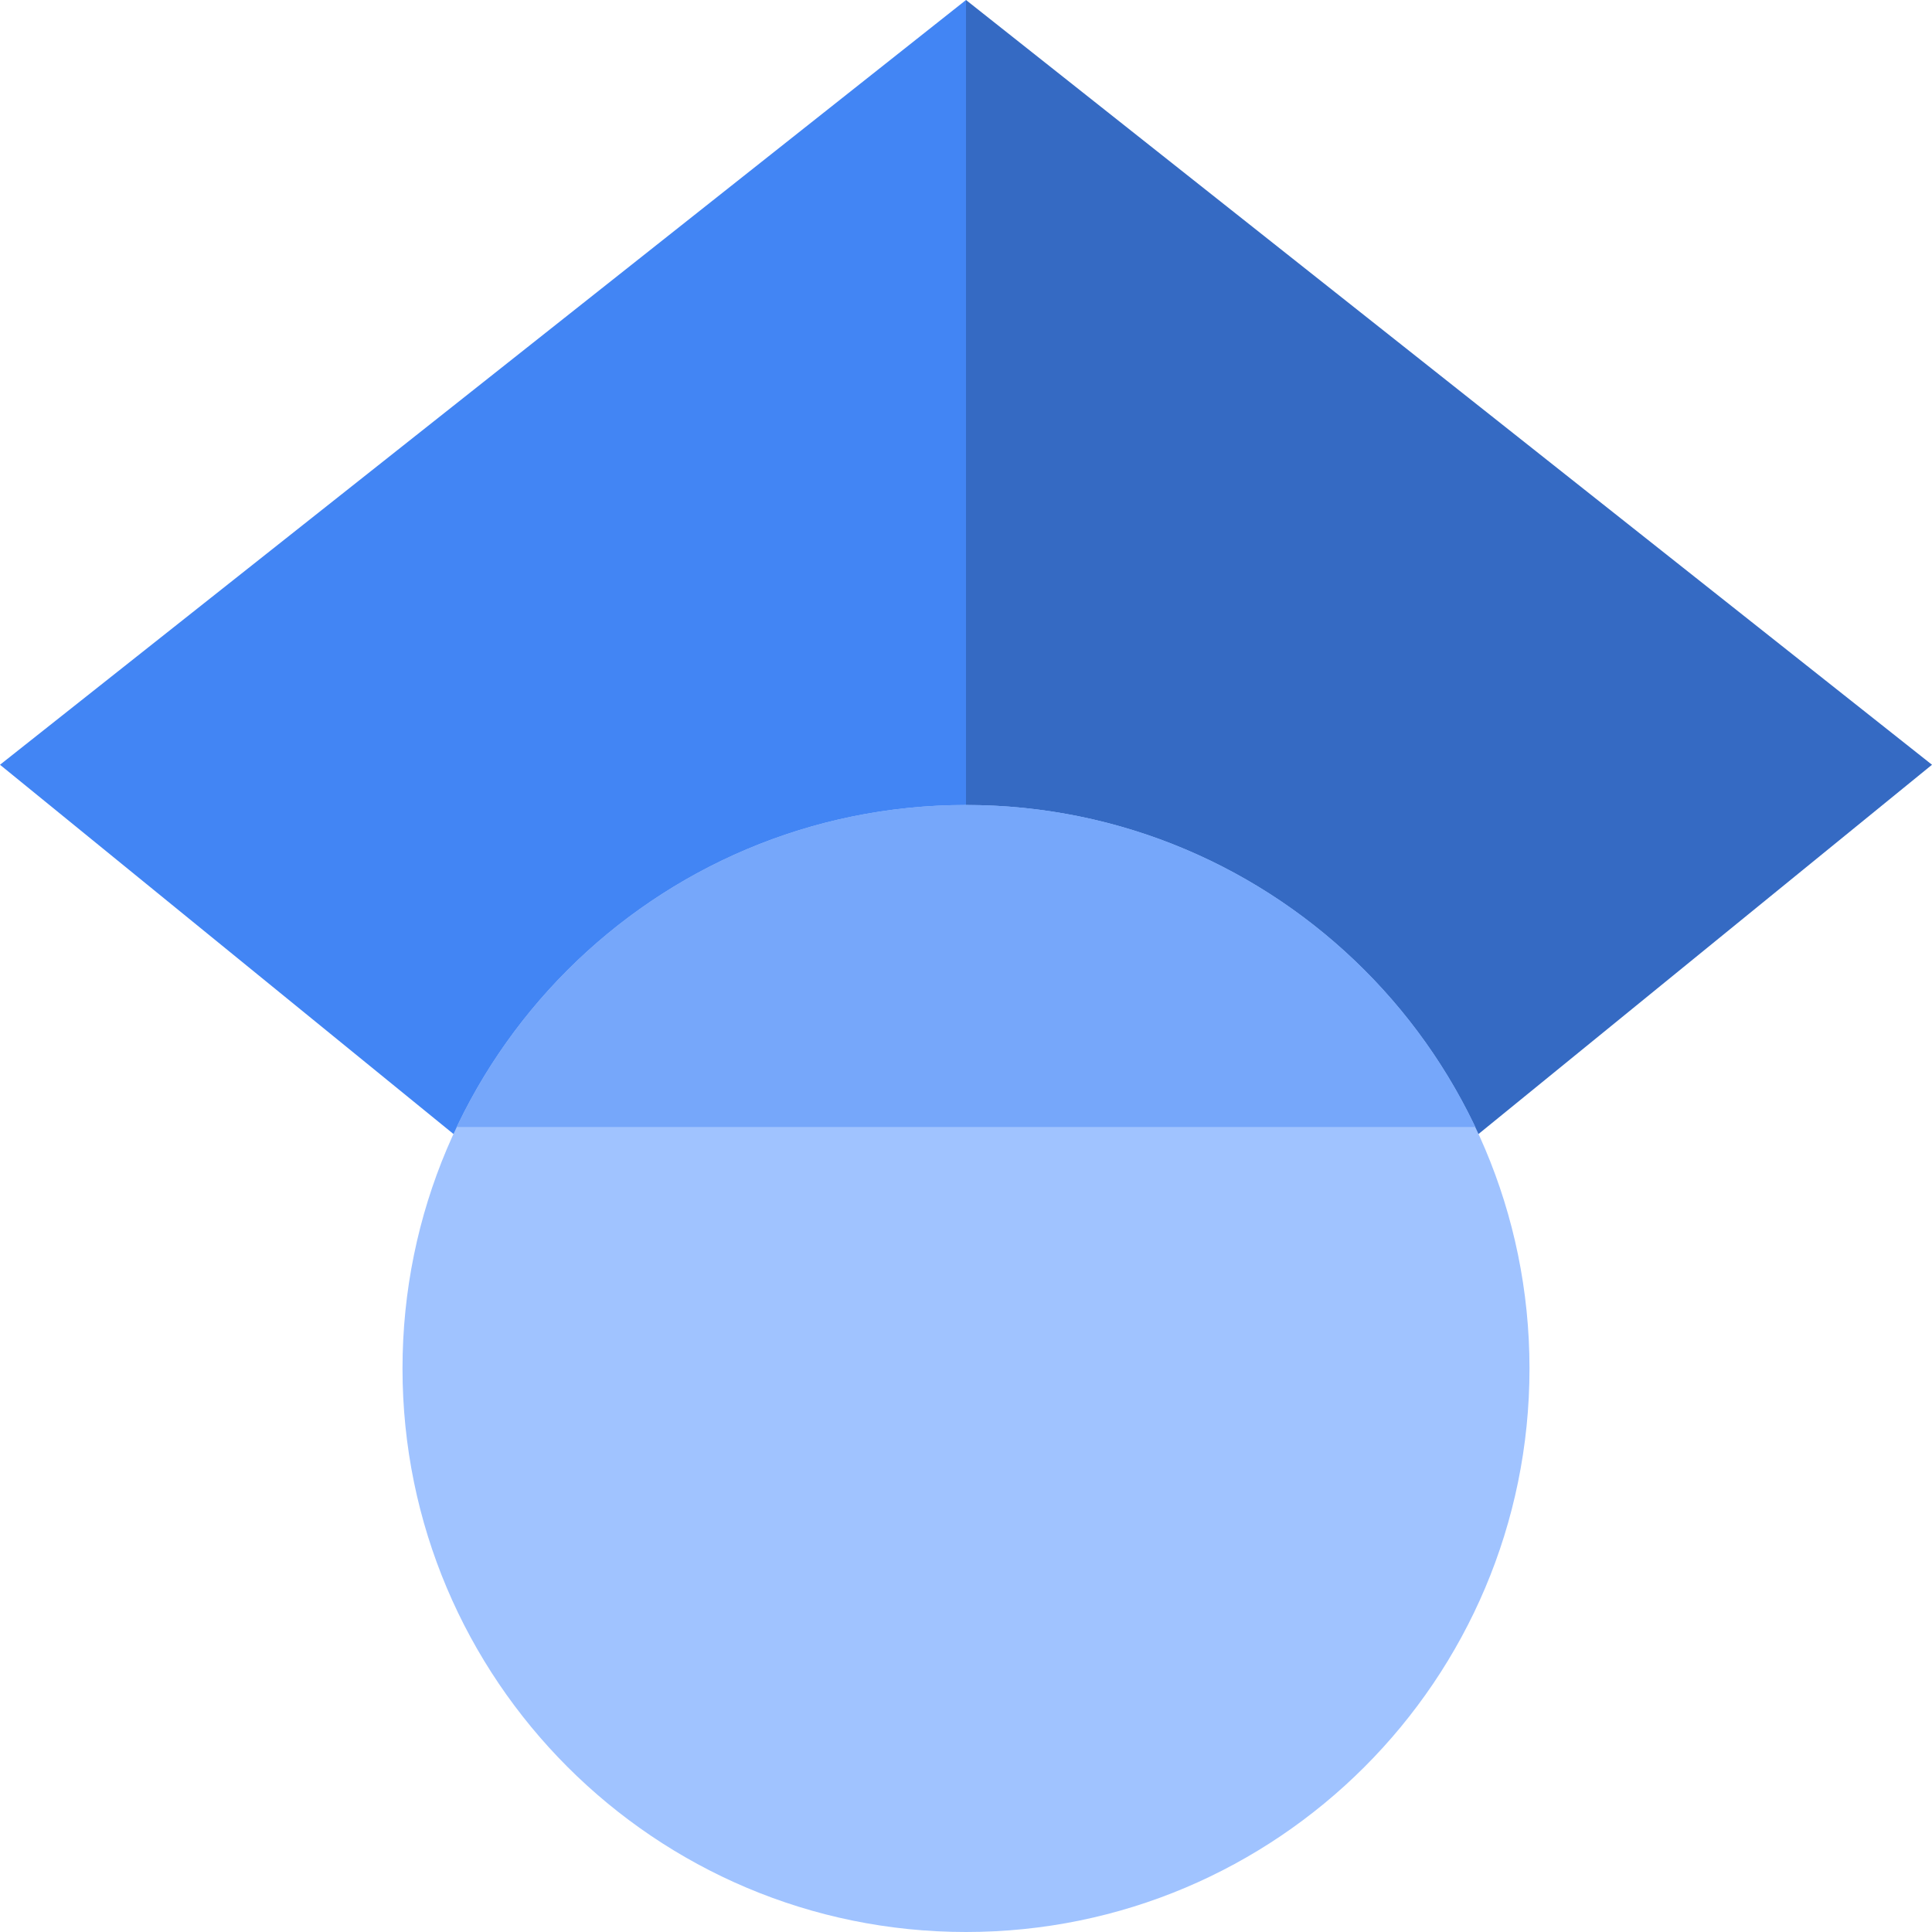
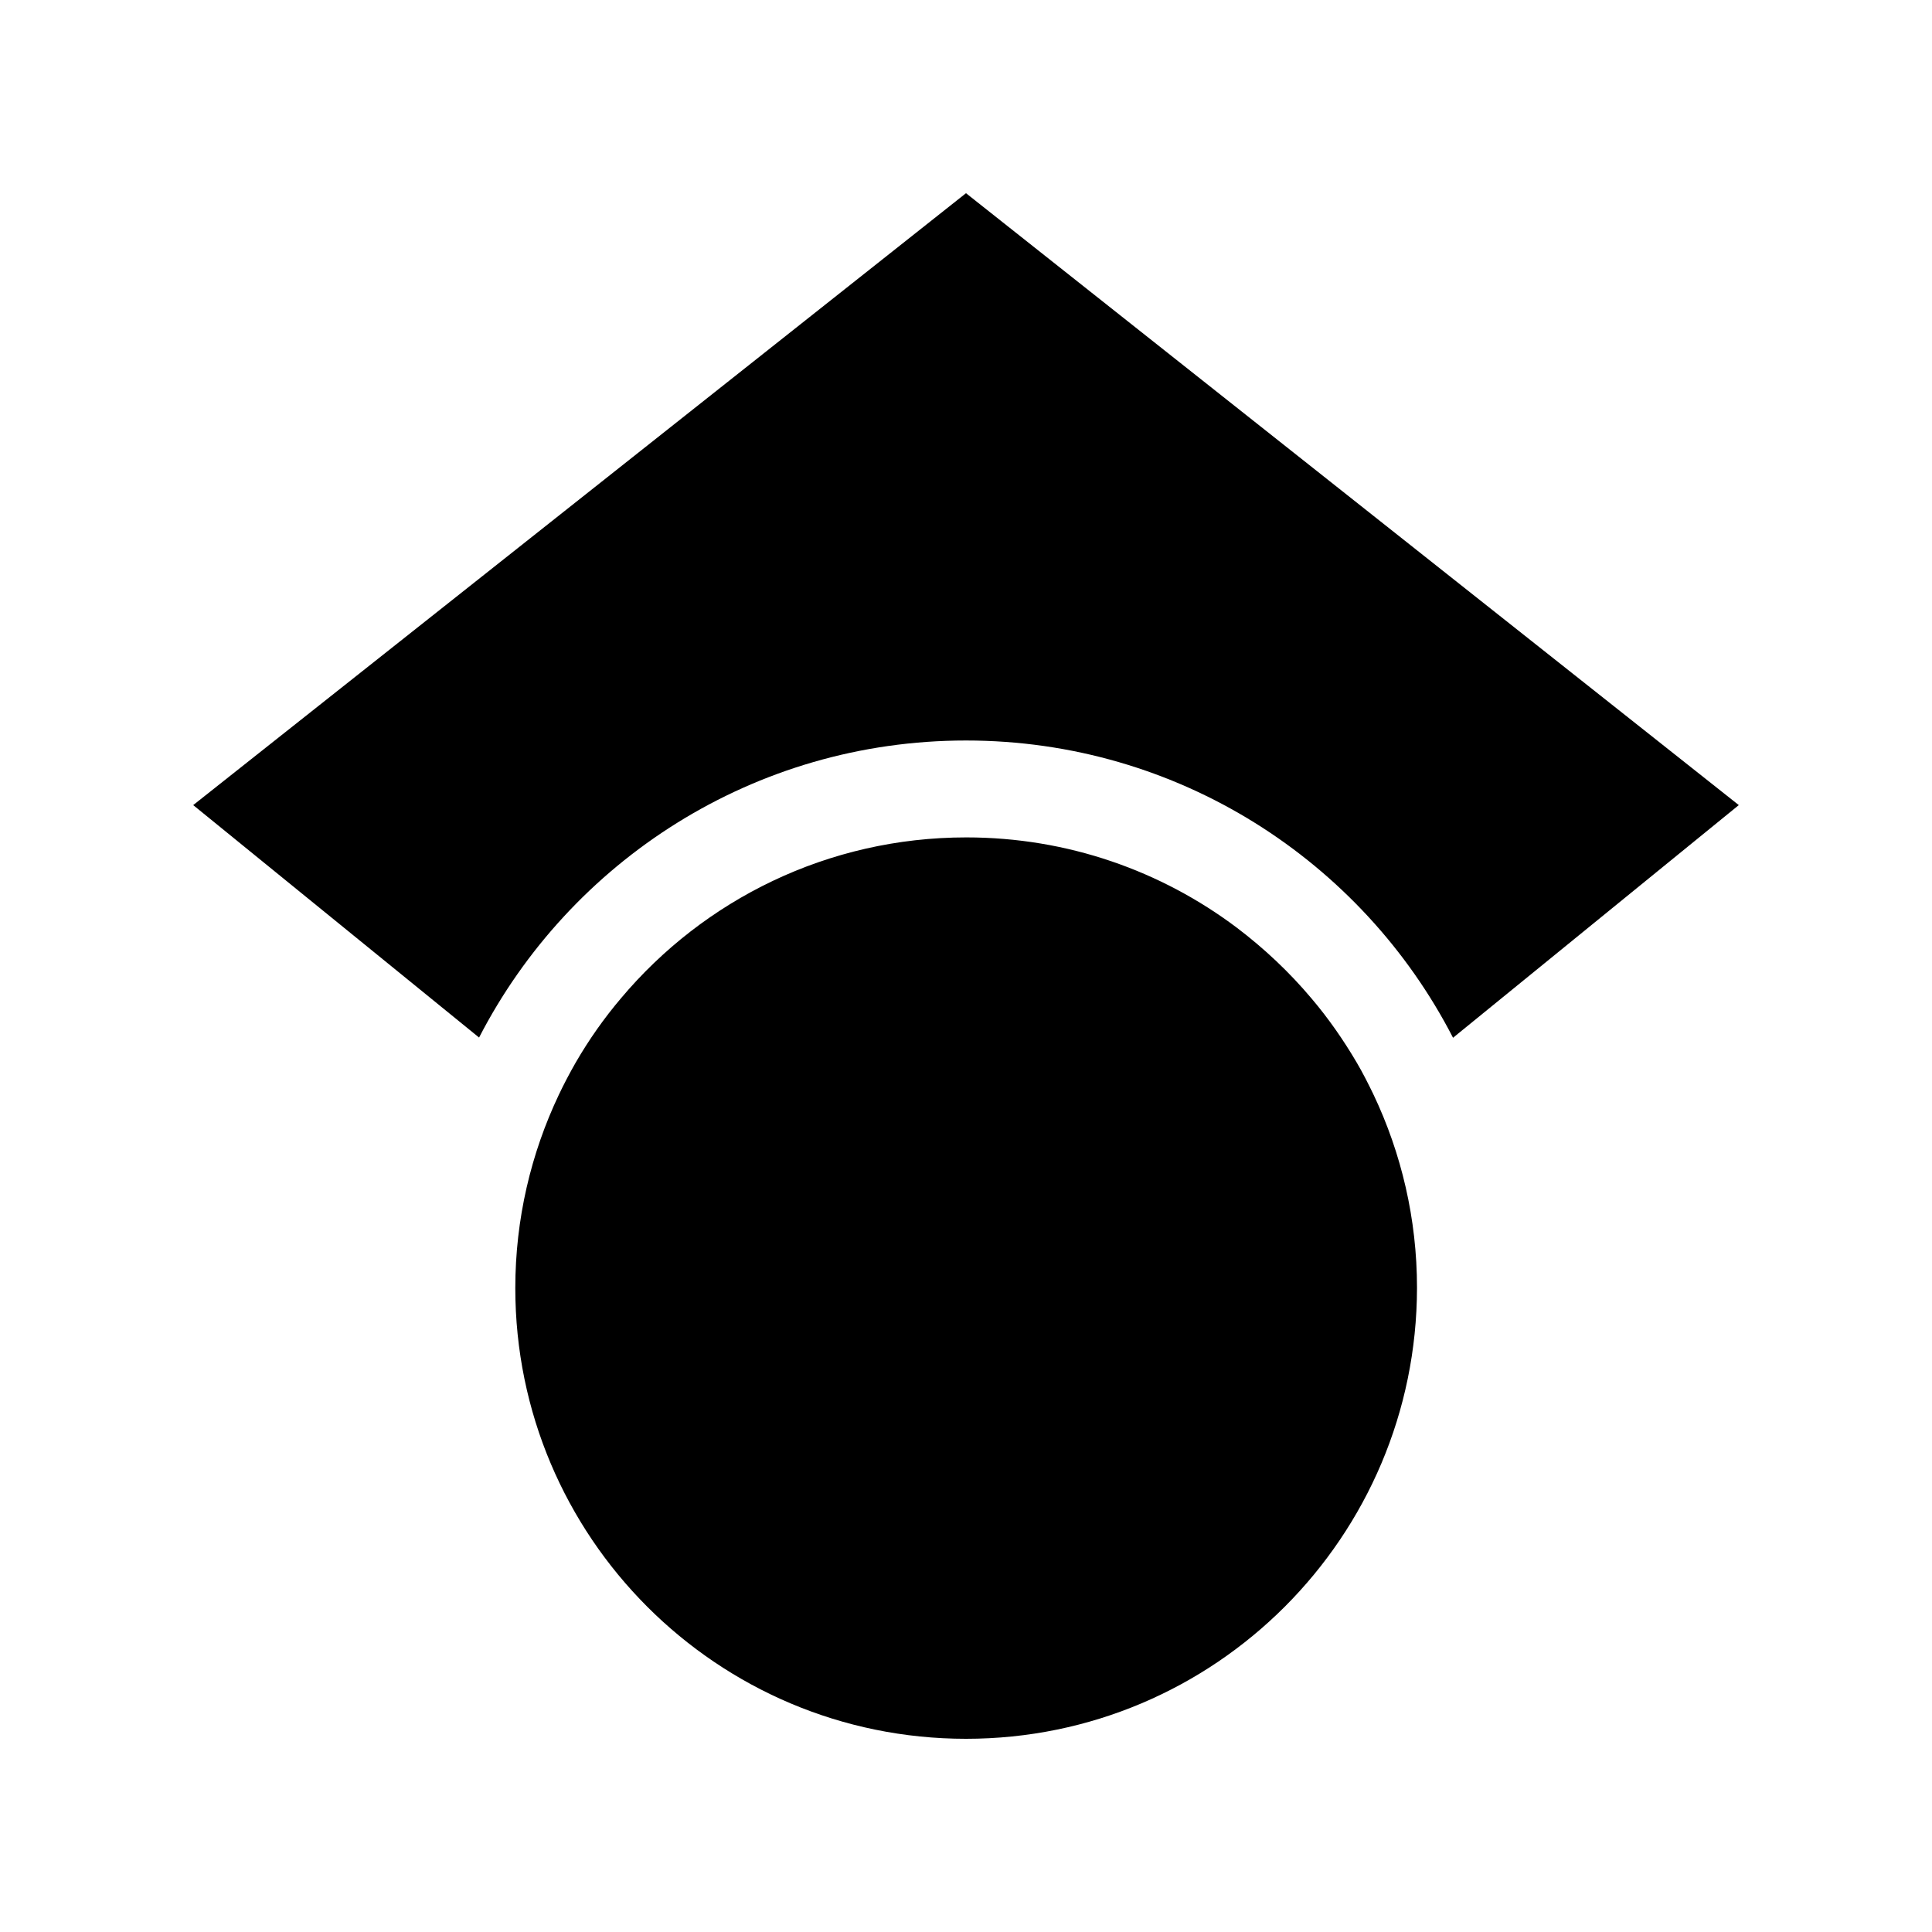
- <svg xmlns="http://www.w3.org/2000/svg" viewBox="0 0 512 512">
-   <path fill="#4285f4" d="M256 411.12L0 202.667 256 0z" />
-   <path fill="#356ac3" d="M256 411.12l256-208.453L256 0z" />
-   <circle fill="#a0c3ff" cx="256" cy="362.667" r="149.333" />
-   <path fill="#76a7fa" d="M121.037 298.667c23.968-50.453 75.392-85.334 134.963-85.334s110.995 34.881 134.963 85.334H121.037z" />
+ <svg xmlns="http://www.w3.org/2000/svg" viewBox="0 0 640 640">
+   <path d="M454.9 362.5C454.9 362.5 454.9 362.6 455 362.6C464.2 382 469.4 403.7 469.4 426.6C469.3 509.1 402.5 576 320 576C237.5 576 170.7 509.1 170.7 426.7C170.7 403.8 175.9 382.1 185.1 362.7C186.8 359.1 188.7 355.5 190.7 352C195.1 344.4 200.1 337.3 205.7 330.7C233.1 298.1 274.2 277.4 320.1 277.4C353.7 277.4 384.7 288.5 409.7 307.3C418.8 314.2 427.1 322 434.5 330.8C440.1 337.4 445.1 344.6 449.5 352.1C451.5 355.5 453.3 359.1 455 362.6L454.9 362.5zM481.3 343.7C451.2 285.3 390.3 245.3 320 245.3C249.7 245.3 188.8 285.3 158.7 343.7L64 266.7L320 64L576 266.7L481.3 343.8L481.3 343.7z" />
</svg>
